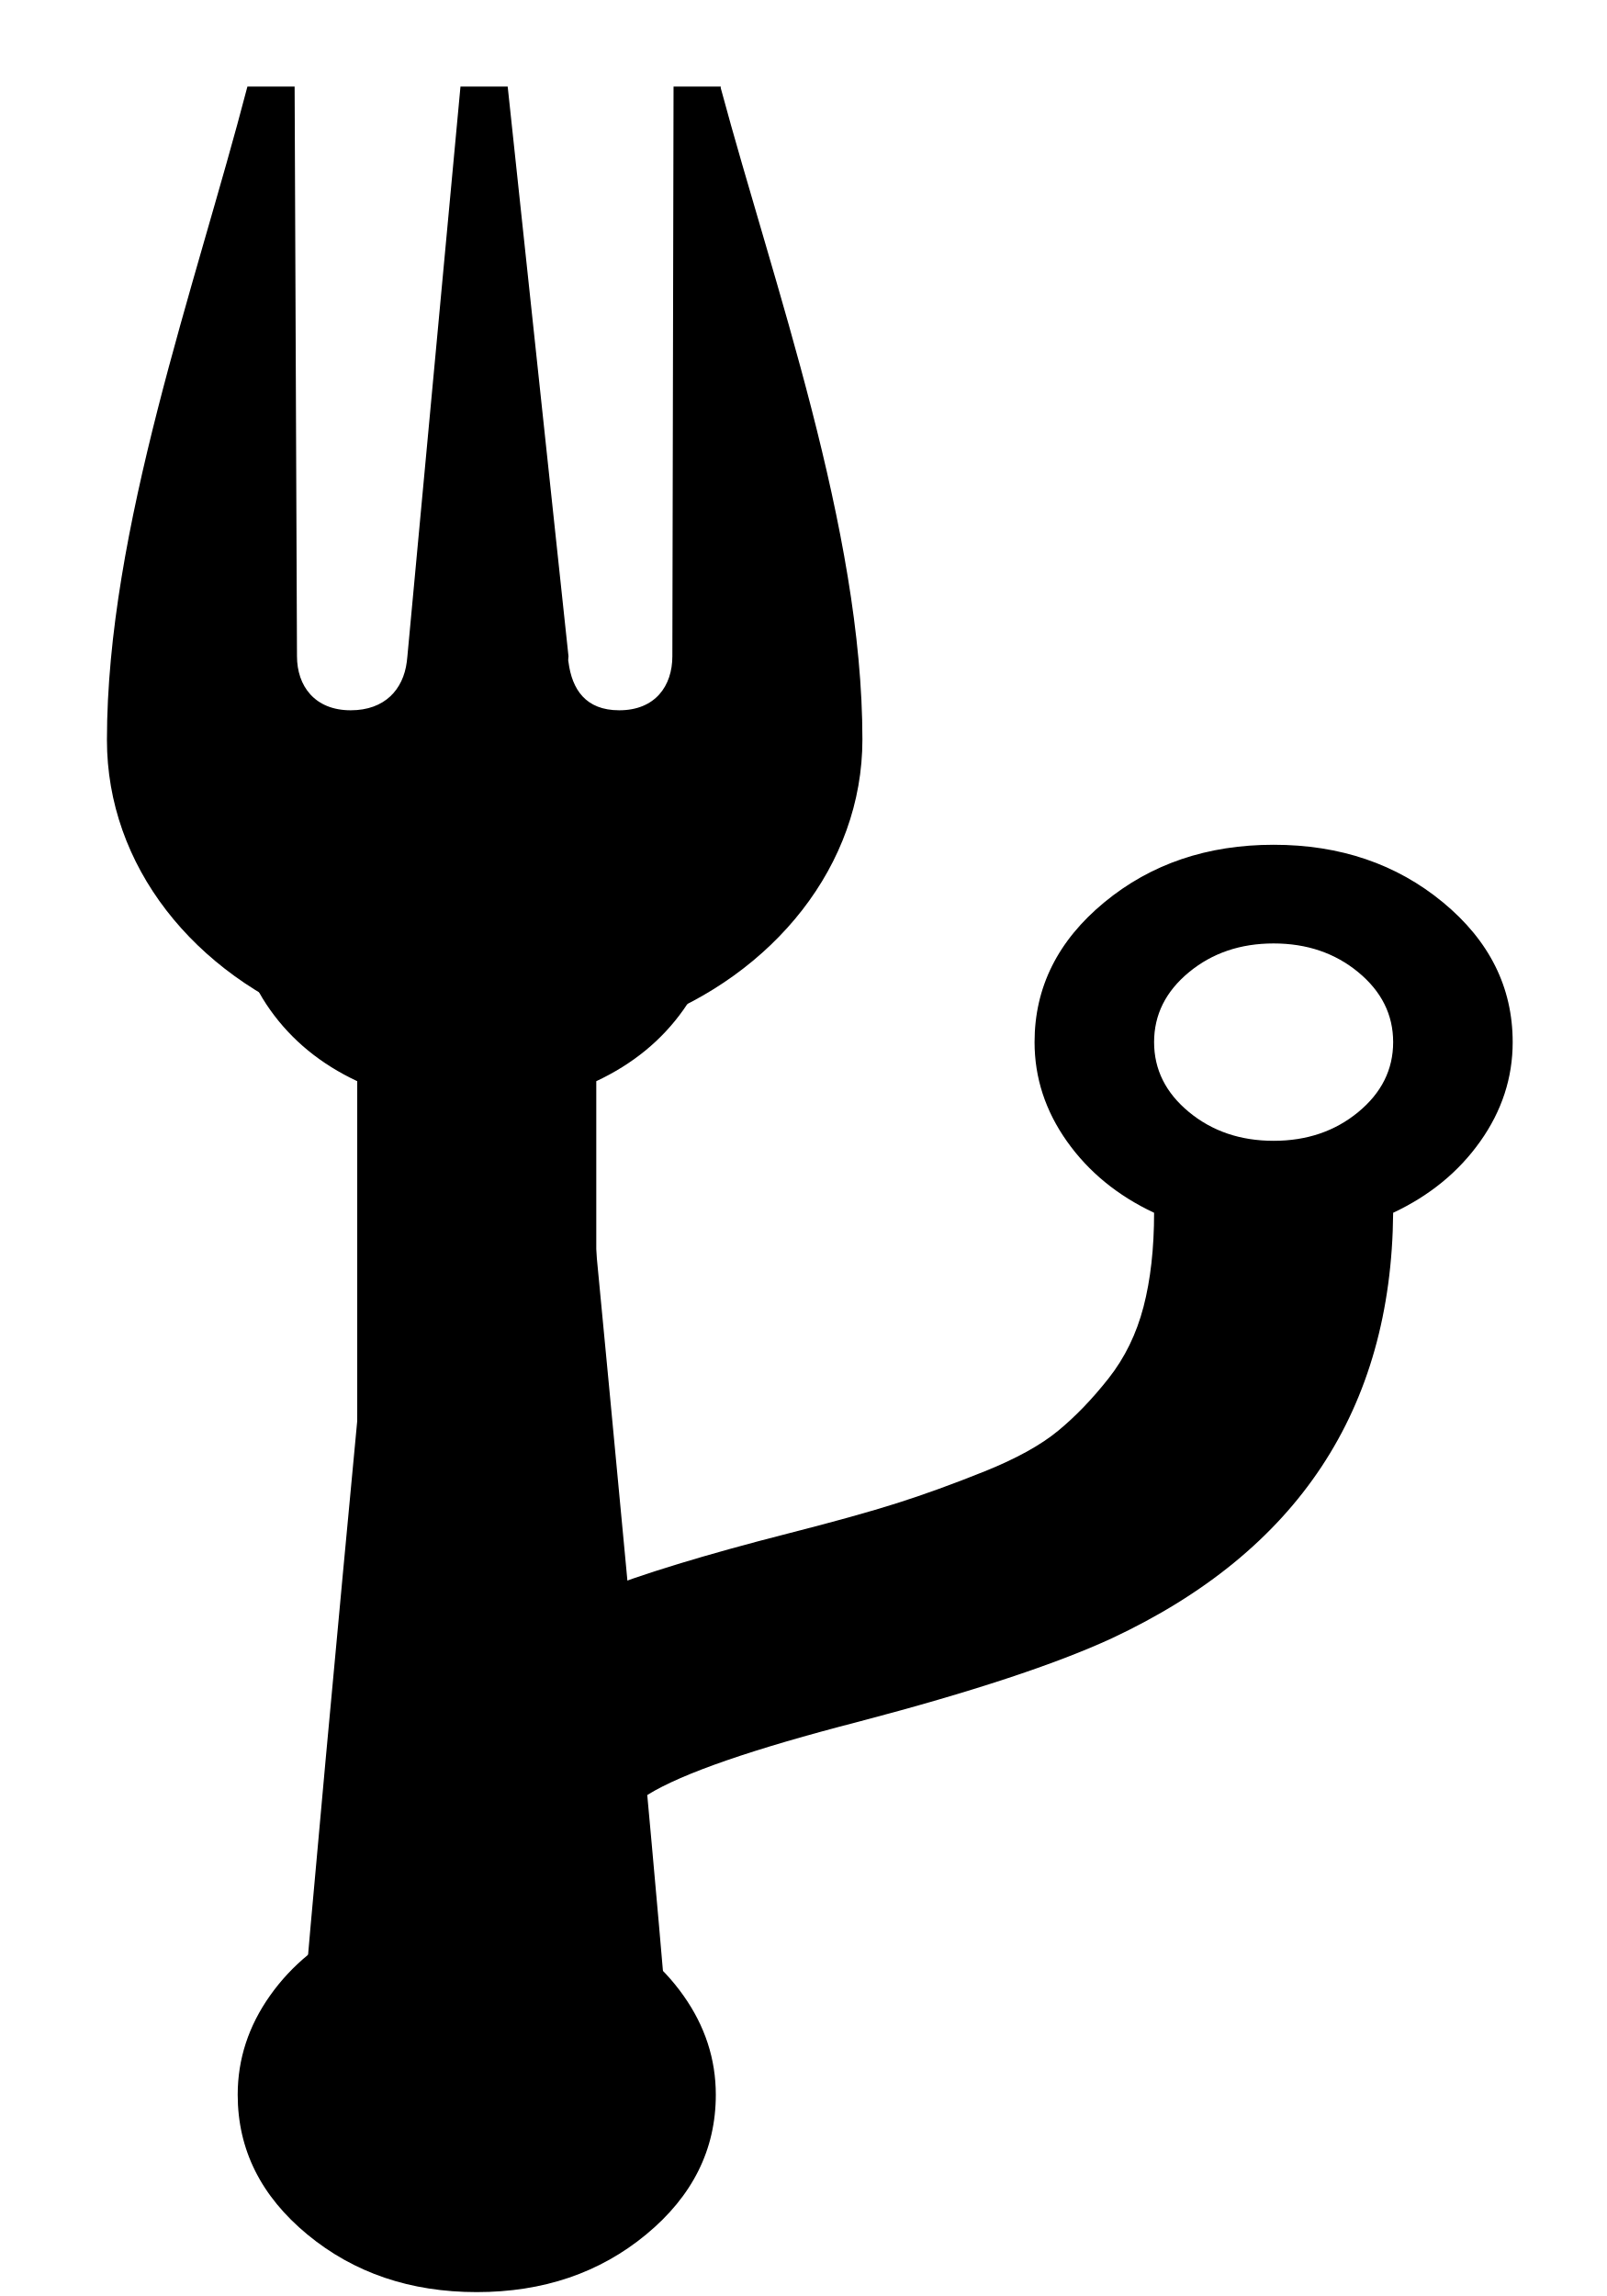
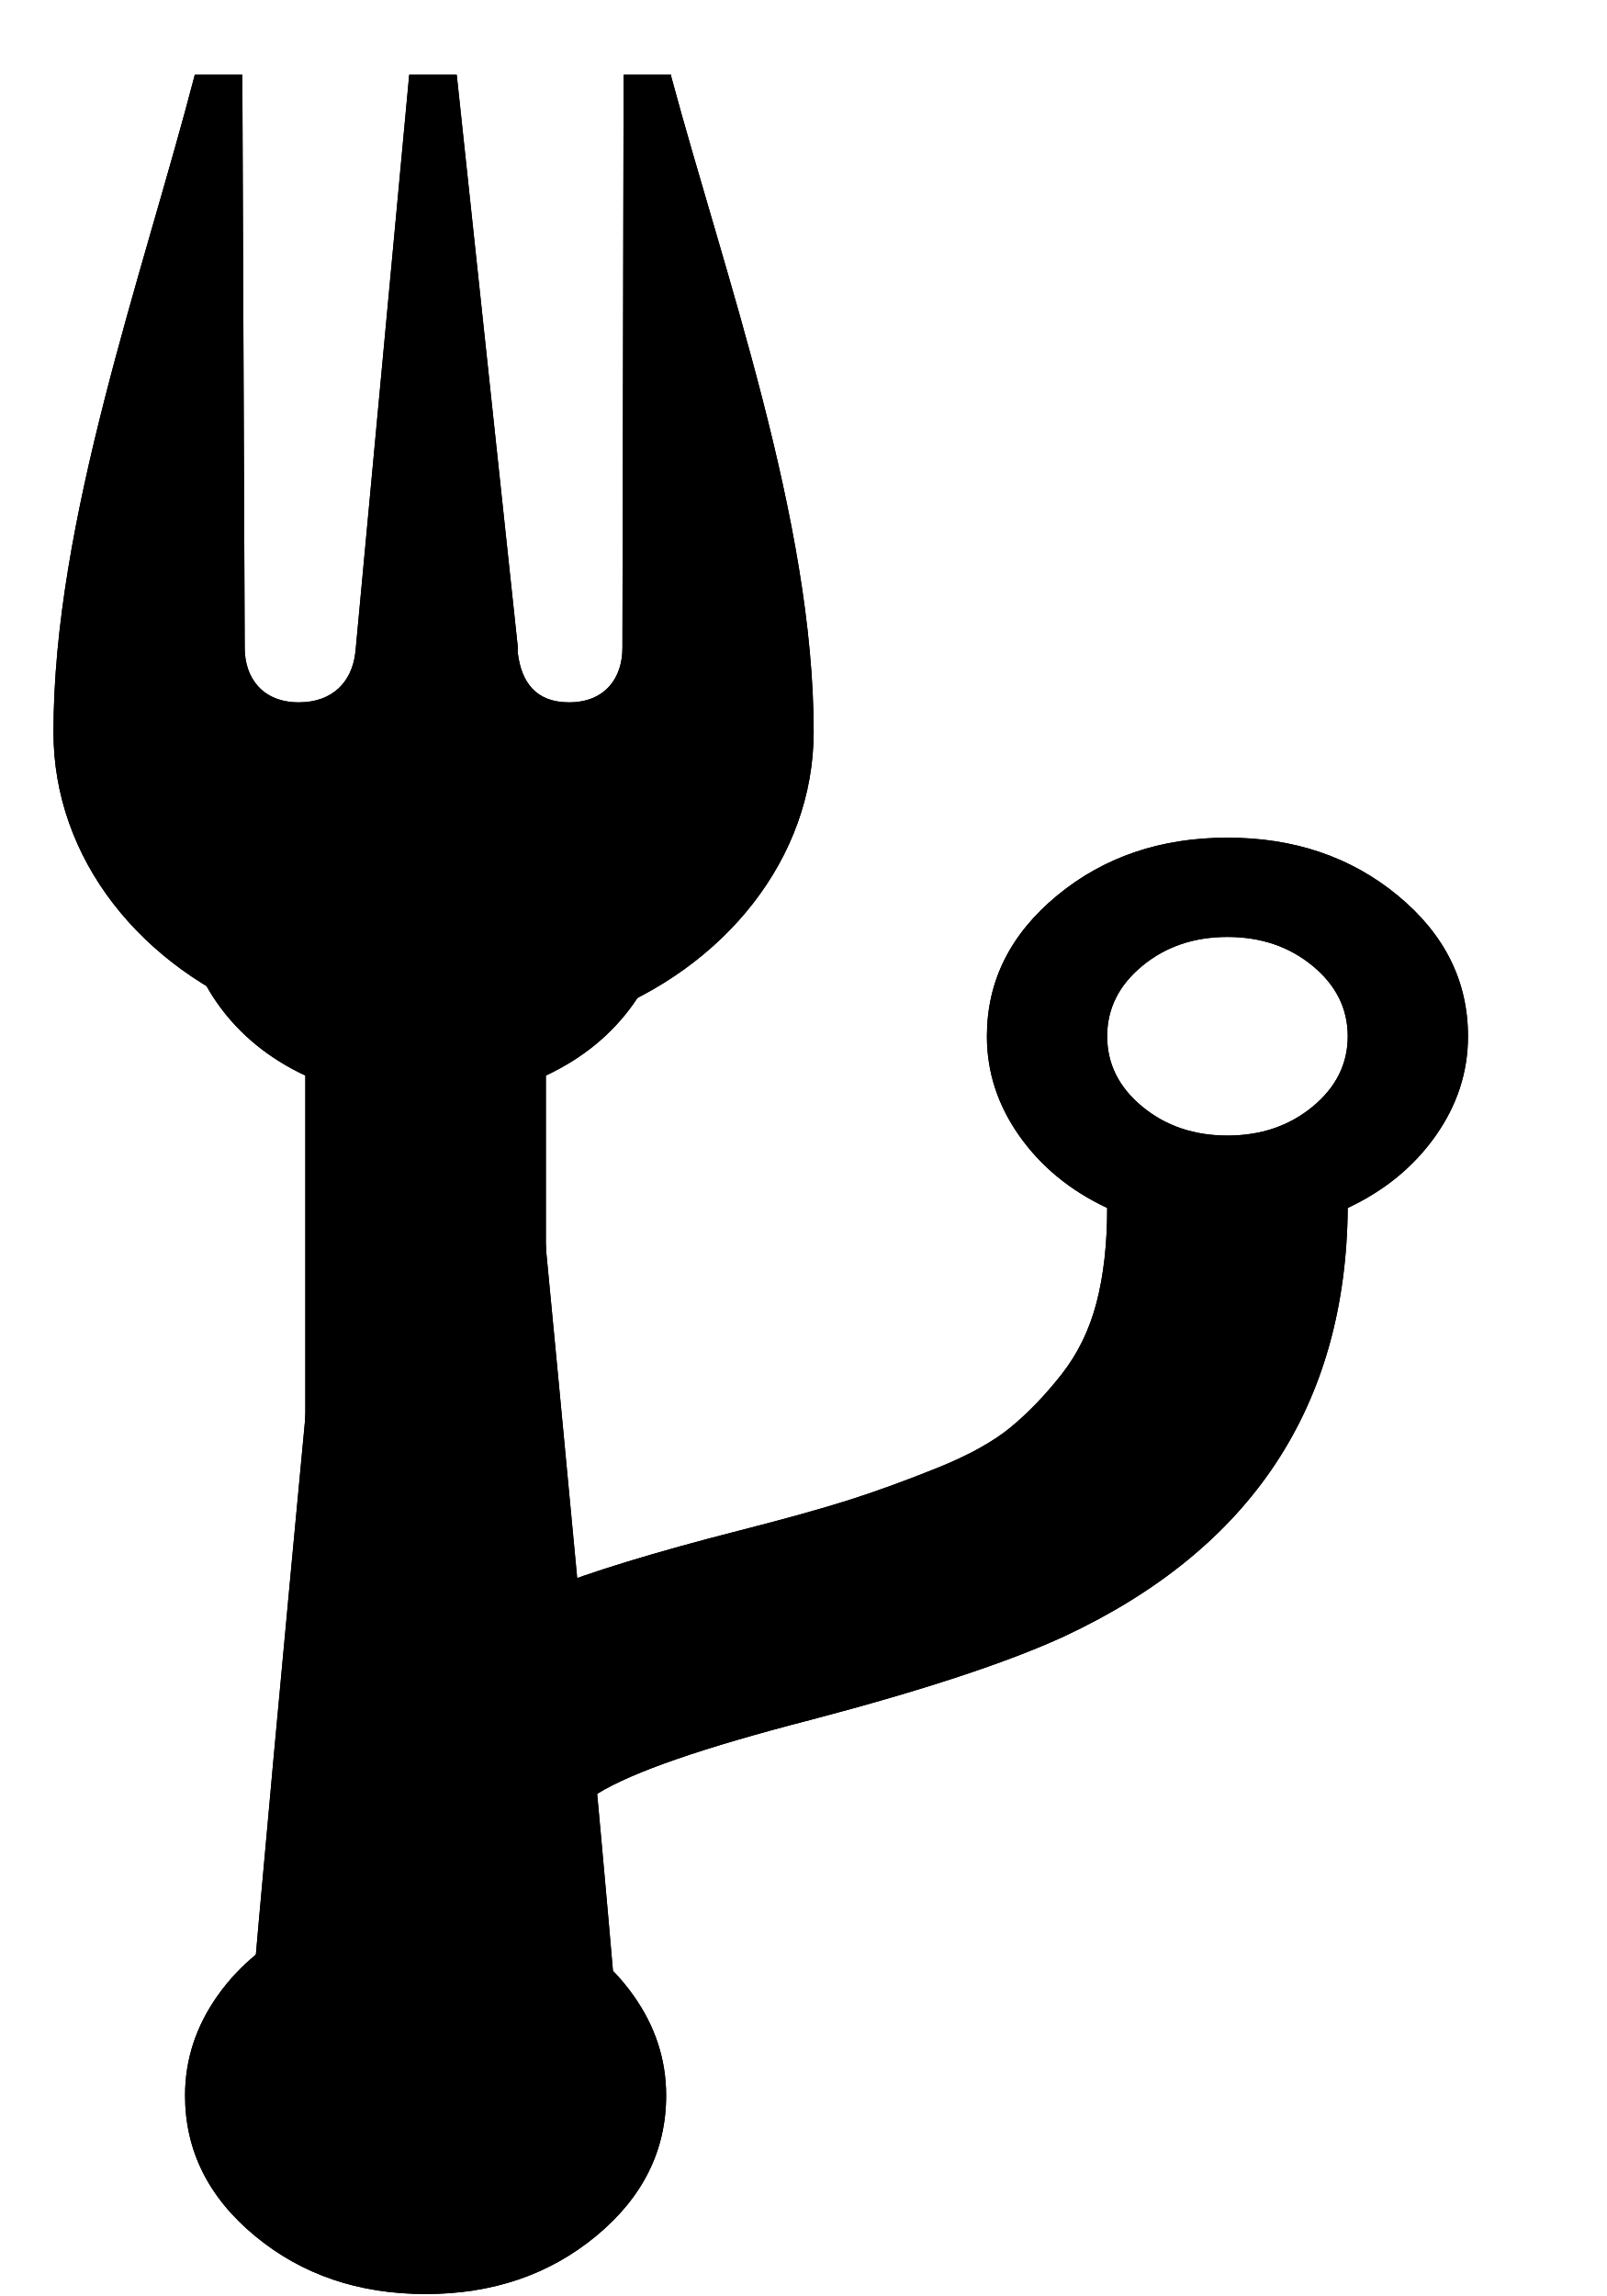
- <svg xmlns="http://www.w3.org/2000/svg" height="200" width="140" id="svg3432" version="1.1">
+ <svg xmlns="http://www.w3.org/2000/svg" height="400" width="280" id="svg3432" version="1.1">
  <defs id="defs3438" />
-   <g transform="matrix(0.3202744,0,0,0.2643795,-45.79049,-57.59827)" id="g3658">
+   <g id="g3551" transform="matrix(0.6445569,0,0,0.5320676,-101.5866,-118.0769)">
+     <path style="fill:#000000" id="path3434" d="m 305.169,908.04 q 0,-13.547 -9.483,-23.031 -9.483,-9.483 -23.031,-9.483 -13.547,0 -23.031,9.483 -9.483,9.483 -9.483,23.031 0,13.547 9.483,23.031 9.483,9.483 23.031,9.483 13.547,0 23.031,-9.483 9.483,-9.483 9.483,-23.031 z m 0,-390.168 q 0,-13.547 -9.483,-23.031 -9.483,-9.483 -23.031,-9.483 -13.547,0 -23.031,9.483 -9.483,9.483 -9.483,23.031 0,13.547 9.483,23.031 9.483,9.483 23.031,9.483 13.547,0 23.031,-9.483 9.483,-9.483 9.483,-23.031 z m 216.76,43.352 q 0,-13.547 -9.483,-23.031 -9.483,-9.483 -23.031,-9.483 -13.547,0 -23.031,9.483 -9.483,9.483 -9.483,23.031 0,13.547 9.483,23.031 9.483,9.483 23.031,9.483 13.547,0 23.031,-9.483 9.483,-9.483 9.483,-23.031 z m 32.514,0 q 0,17.612 -8.806,32.683 -8.806,15.072 -23.708,23.539 -0.677,97.203 -76.543,140.216 -23.031,12.87 -68.754,27.434 -43.352,13.547 -57.407,24.047 -14.056,10.499 -14.056,33.869 l 0,8.806 q 14.902,8.467 23.708,23.539 8.806,15.072 8.806,32.683 0,27.095 -18.966,46.061 -18.966,18.966 -46.061,18.966 -27.095,0 -46.061,-18.966 -18.966,-18.966 -18.966,-46.061 0,-17.612 8.806,-32.683 8.806,-15.072 23.708,-23.539 l 0,-277.724 q -14.902,-8.467 -23.708,-23.539 -8.806,-15.072 -8.806,-32.683 0,-27.095 18.966,-46.061 18.966,-18.966 46.061,-18.966 27.095,0 46.061,18.966 18.966,18.966 18.966,46.061 0,17.612 -8.806,32.683 -8.806,15.072 -23.708,23.539 l 0,168.328 q 18.289,-8.806 52.158,-19.305 18.628,-5.758 29.635,-9.991 11.007,-4.234 23.877,-10.499 12.87,-6.266 19.983,-13.378 7.112,-7.112 13.717,-17.273 6.604,-10.161 9.483,-23.539 2.879,-13.378 2.879,-30.99 -14.902,-8.467 -23.708,-23.539 -8.806,-15.072 -8.806,-32.683 0,-27.095 18.966,-46.061 18.966,-18.966 46.061,-18.966 27.095,0 46.061,18.966 18.966,18.966 18.966,46.061 z" />
+     <g transform="matrix(1.605462,0,0,1.605462,-136.1885,195.0142)" id="g3375">
+       <path style="fill:#000000" id="path3377" d="m 270.2,148.9 c 0,0.1 -0.1,0.1 0,0 l 0,0.1 0,-0.1 z" />
+       <path style="fill:#000000" id="path3379" d="M 320,166 C 320,122.8 305,72.8 296,32.3 l 0,-0.3 -8,0 -0.2,116.9 c 0,6.1 -2.9,11.1 -9,11.1 -5.7,0 -8,-4.3 -8.6,-9.9 -0.1,-0.4 0,-0.8 0,-1.2 L 259.9,32 l -8,0 -9,117 -0.1,1.1 c -0.6,5.6 -3.7,9.9 -9.5,9.9 -6.1,0 -9.1,-5 -9.1,-11.1 L 223.8,32 l -8,0 C 207,73 192,122.9 192,166.1 c 0,25.7 14.6,48.1 36.7,58.2 11.2,5.1 11.3,10.3 11.3,10.3 0,0 -16,201.7 -16,213.1 0,11.4 4,18.5 9.5,24 5.5,5.5 14.2,8.2 22.4,8.2 0.1,0 0.1,0 0.2,0 0.1,0 0.1,0 0.2,0 8.2,0 16.8,-2.7 22.4,-8.2 5.5,-5.5 9.3,-10.9 9.3,-24 0,-13.1 -16,-213.1 -16,-213.1 0,0 -1,-5 11.4,-10.6 21.6,-9.8 36.6,-32.2 36.6,-58 z" />
+     </g>
+   </g>
+   <g transform="matrix(0.6445569,0,0,0.5320676,-101.5866,-118.0769)" id="g3658">
    <path d="m 305.169,908.04 q 0,-13.547 -9.483,-23.031 -9.483,-9.483 -23.031,-9.483 -13.547,0 -23.031,9.483 -9.483,9.483 -9.483,23.031 0,13.547 9.483,23.031 9.483,9.483 23.031,9.483 13.547,0 23.031,-9.483 9.483,-9.483 9.483,-23.031 z m 0,-390.168 q 0,-13.547 -9.483,-23.031 -9.483,-9.483 -23.031,-9.483 -13.547,0 -23.031,9.483 -9.483,9.483 -9.483,23.031 0,13.547 9.483,23.031 9.483,9.483 23.031,9.483 13.547,0 23.031,-9.483 9.483,-9.483 9.483,-23.031 z m 216.76,43.352 q 0,-13.547 -9.483,-23.031 -9.483,-9.483 -23.031,-9.483 -13.547,0 -23.031,9.483 -9.483,9.483 -9.483,23.031 0,13.547 9.483,23.031 9.483,9.483 23.031,9.483 13.547,0 23.031,-9.483 9.483,-9.483 9.483,-23.031 z m 32.514,0 q 0,17.612 -8.806,32.683 -8.806,15.072 -23.708,23.539 -0.677,97.203 -76.543,140.216 -23.031,12.87 -68.754,27.434 -43.352,13.547 -57.407,24.047 -14.056,10.499 -14.056,33.869 l 0,8.806 q 14.902,8.467 23.708,23.539 8.806,15.072 8.806,32.683 0,27.095 -18.966,46.061 -18.966,18.966 -46.061,18.966 -27.095,0 -46.061,-18.966 -18.966,-18.966 -18.966,-46.061 0,-17.612 8.806,-32.683 8.806,-15.072 23.708,-23.539 l 0,-277.724 q -14.902,-8.467 -23.708,-23.539 -8.806,-15.072 -8.806,-32.683 0,-27.095 18.966,-46.061 18.966,-18.966 46.061,-18.966 27.095,0 46.061,18.966 18.966,18.966 18.966,46.061 0,17.612 -8.806,32.683 -8.806,15.072 -23.708,23.539 l 0,168.328 q 18.289,-8.806 52.158,-19.305 18.628,-5.758 29.635,-9.991 11.007,-4.234 23.877,-10.499 12.87,-6.266 19.983,-13.378 7.112,-7.112 13.717,-17.273 6.604,-10.161 9.483,-23.539 2.879,-13.378 2.879,-30.99 -14.902,-8.467 -23.708,-23.539 -8.806,-15.072 -8.806,-32.683 0,-27.095 18.966,-46.061 18.966,-18.966 46.061,-18.966 27.095,0 46.061,18.966 18.966,18.966 18.966,46.061 z" id="path3660" style="fill:#000000" />
    <g id="g3662" transform="matrix(1.605462,0,0,1.605462,-136.1885,195.0142)">
      <path d="m 270.2,148.9 c 0,0.1 -0.1,0.1 0,0 l 0,0.1 0,-0.1 z" id="path3664" style="fill:#000000" />
      <path d="M 320,166 C 320,122.8 305,72.8 296,32.3 l 0,-0.3 -8,0 -0.2,116.9 c 0,6.1 -2.9,11.1 -9,11.1 -5.7,0 -8,-4.3 -8.6,-9.9 -0.1,-0.4 0,-0.8 0,-1.2 L 259.9,32 l -8,0 -9,117 -0.1,1.1 c -0.6,5.6 -3.7,9.9 -9.5,9.9 -6.1,0 -9.1,-5 -9.1,-11.1 L 223.8,32 l -8,0 C 207,73 192,122.9 192,166.1 c 0,25.7 14.6,48.1 36.7,58.2 11.2,5.1 11.3,10.3 11.3,10.3 0,0 -16,201.7 -16,213.1 0,11.4 4,18.5 9.5,24 5.5,5.5 14.2,8.2 22.4,8.2 0.1,0 0.1,0 0.2,0 0.1,0 0.1,0 0.2,0 8.2,0 16.8,-2.7 22.4,-8.2 5.5,-5.5 9.3,-10.9 9.3,-24 0,-13.1 -16,-213.1 -16,-213.1 0,0 -1,-5 11.4,-10.6 21.6,-9.8 36.6,-32.2 36.6,-58 z" id="path3666" style="fill:#000000" />
    </g>
  </g>
</svg>
